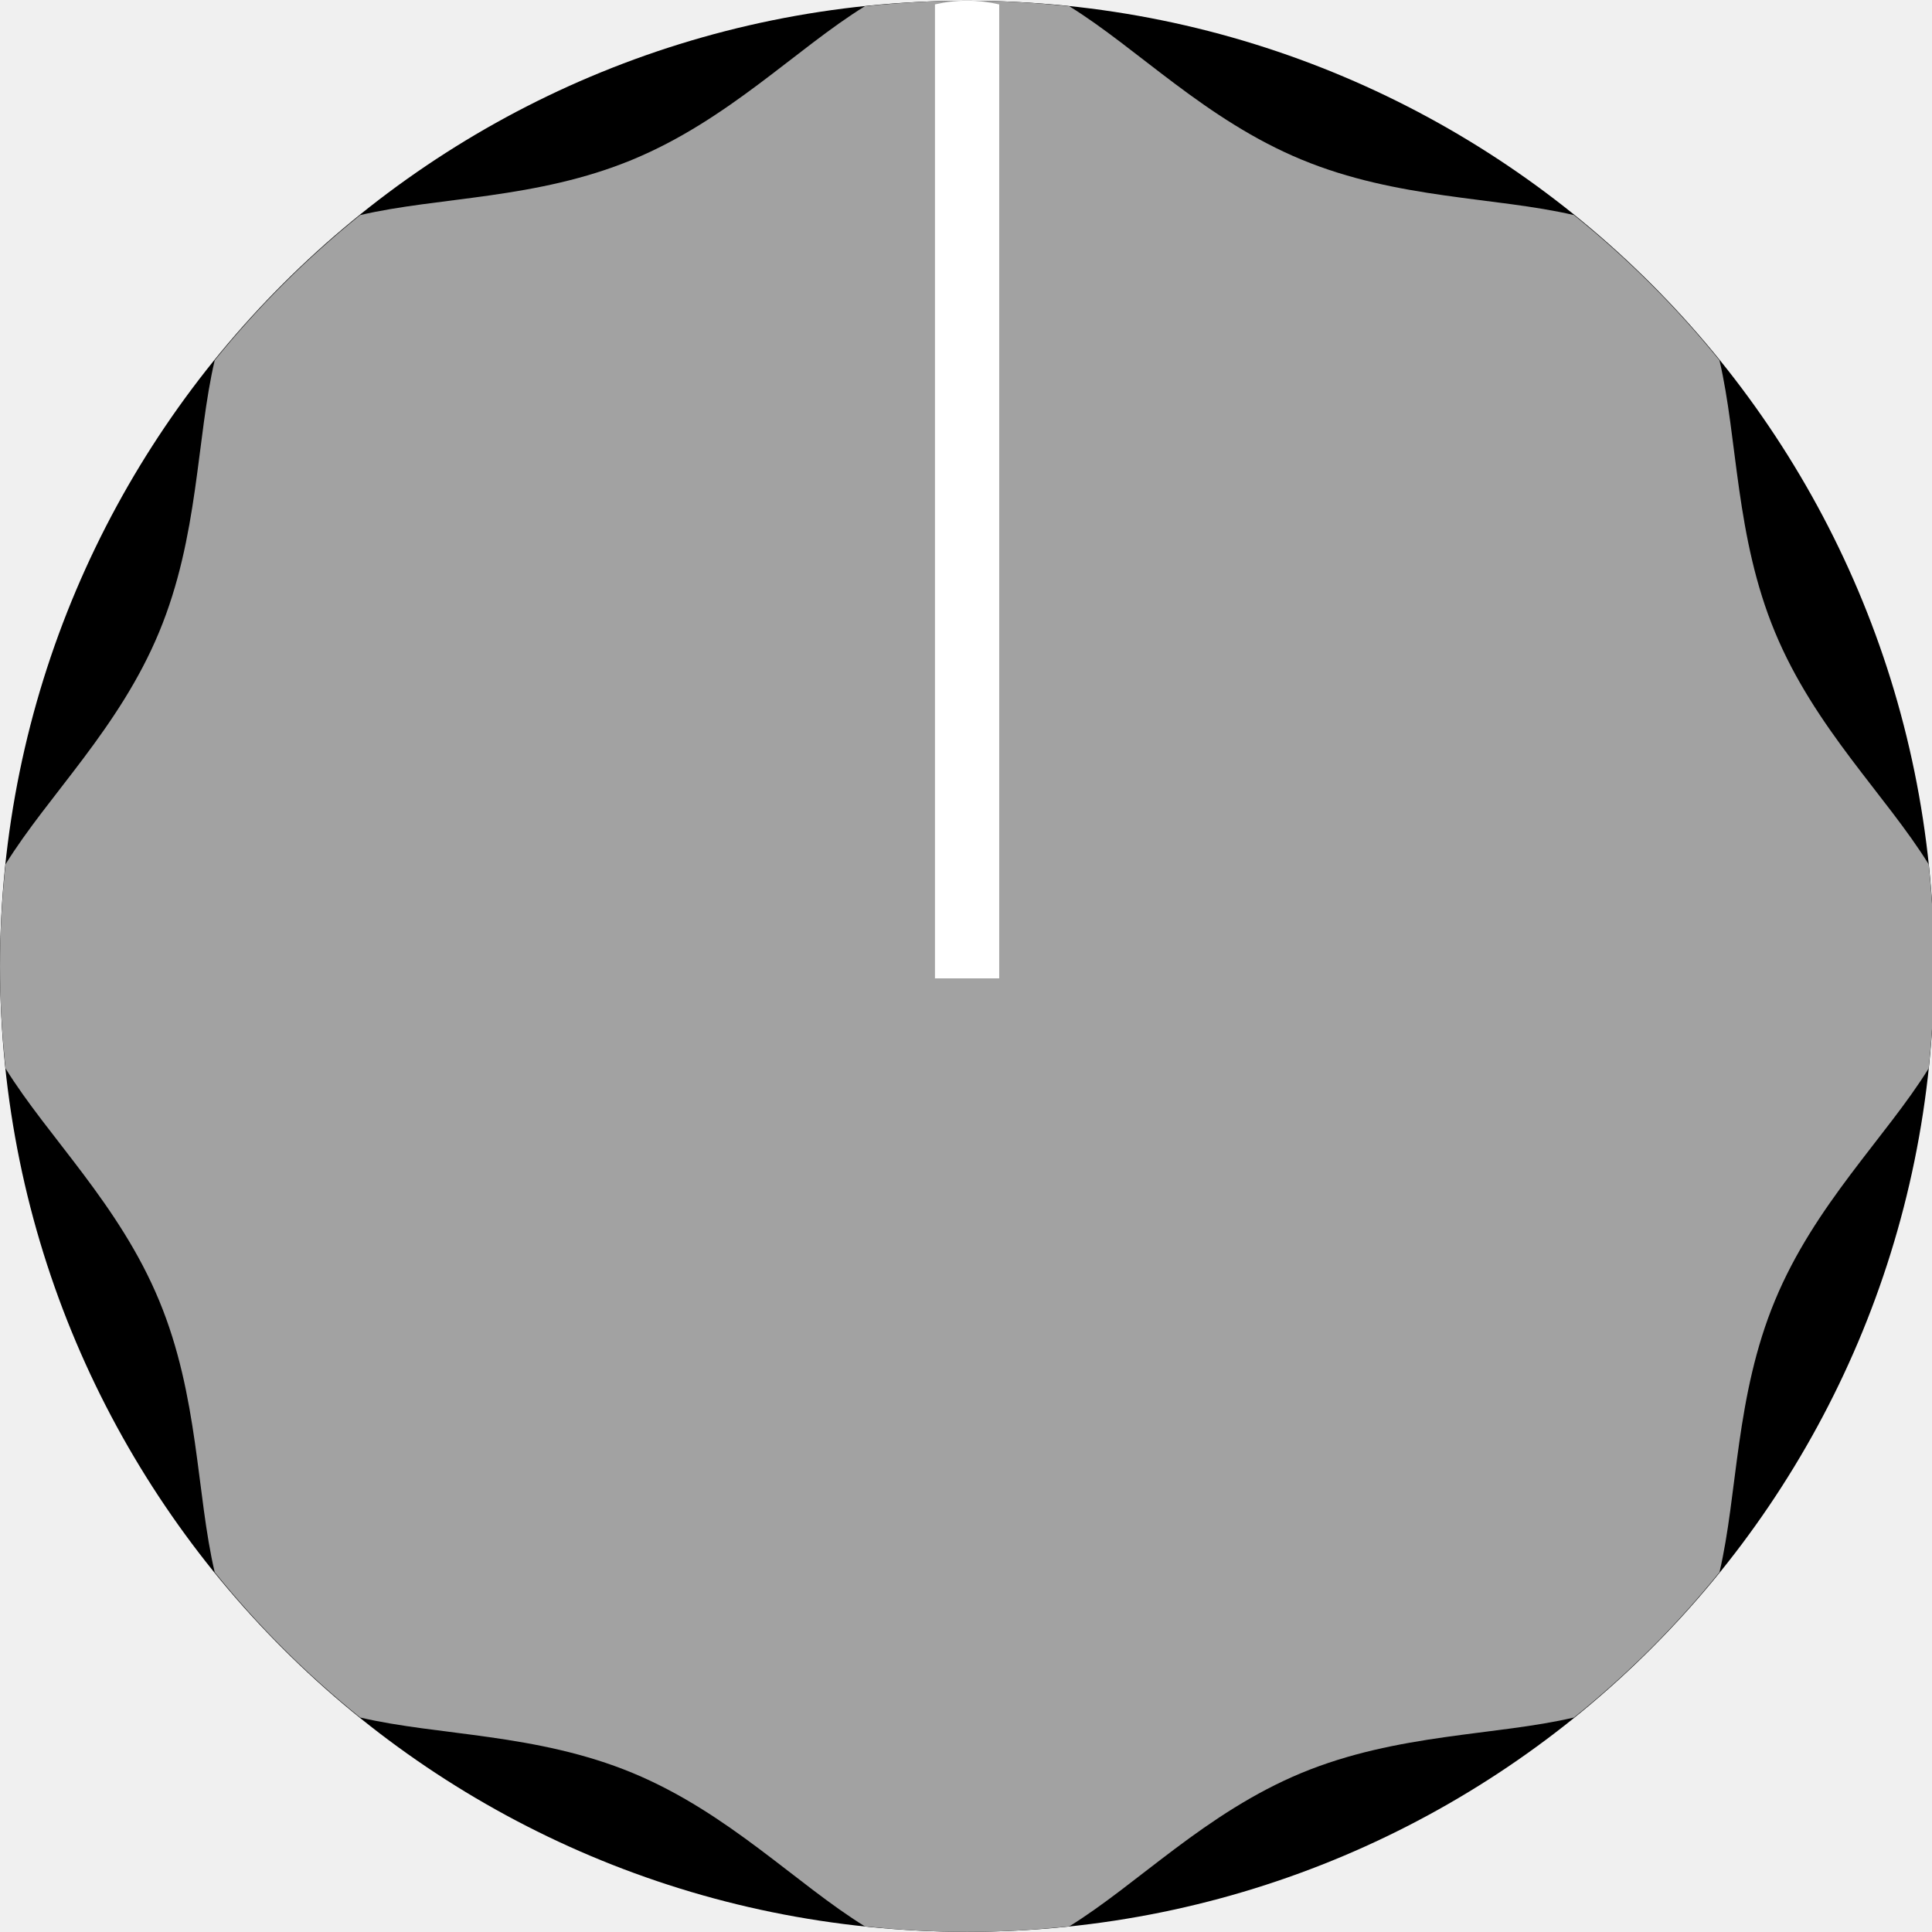
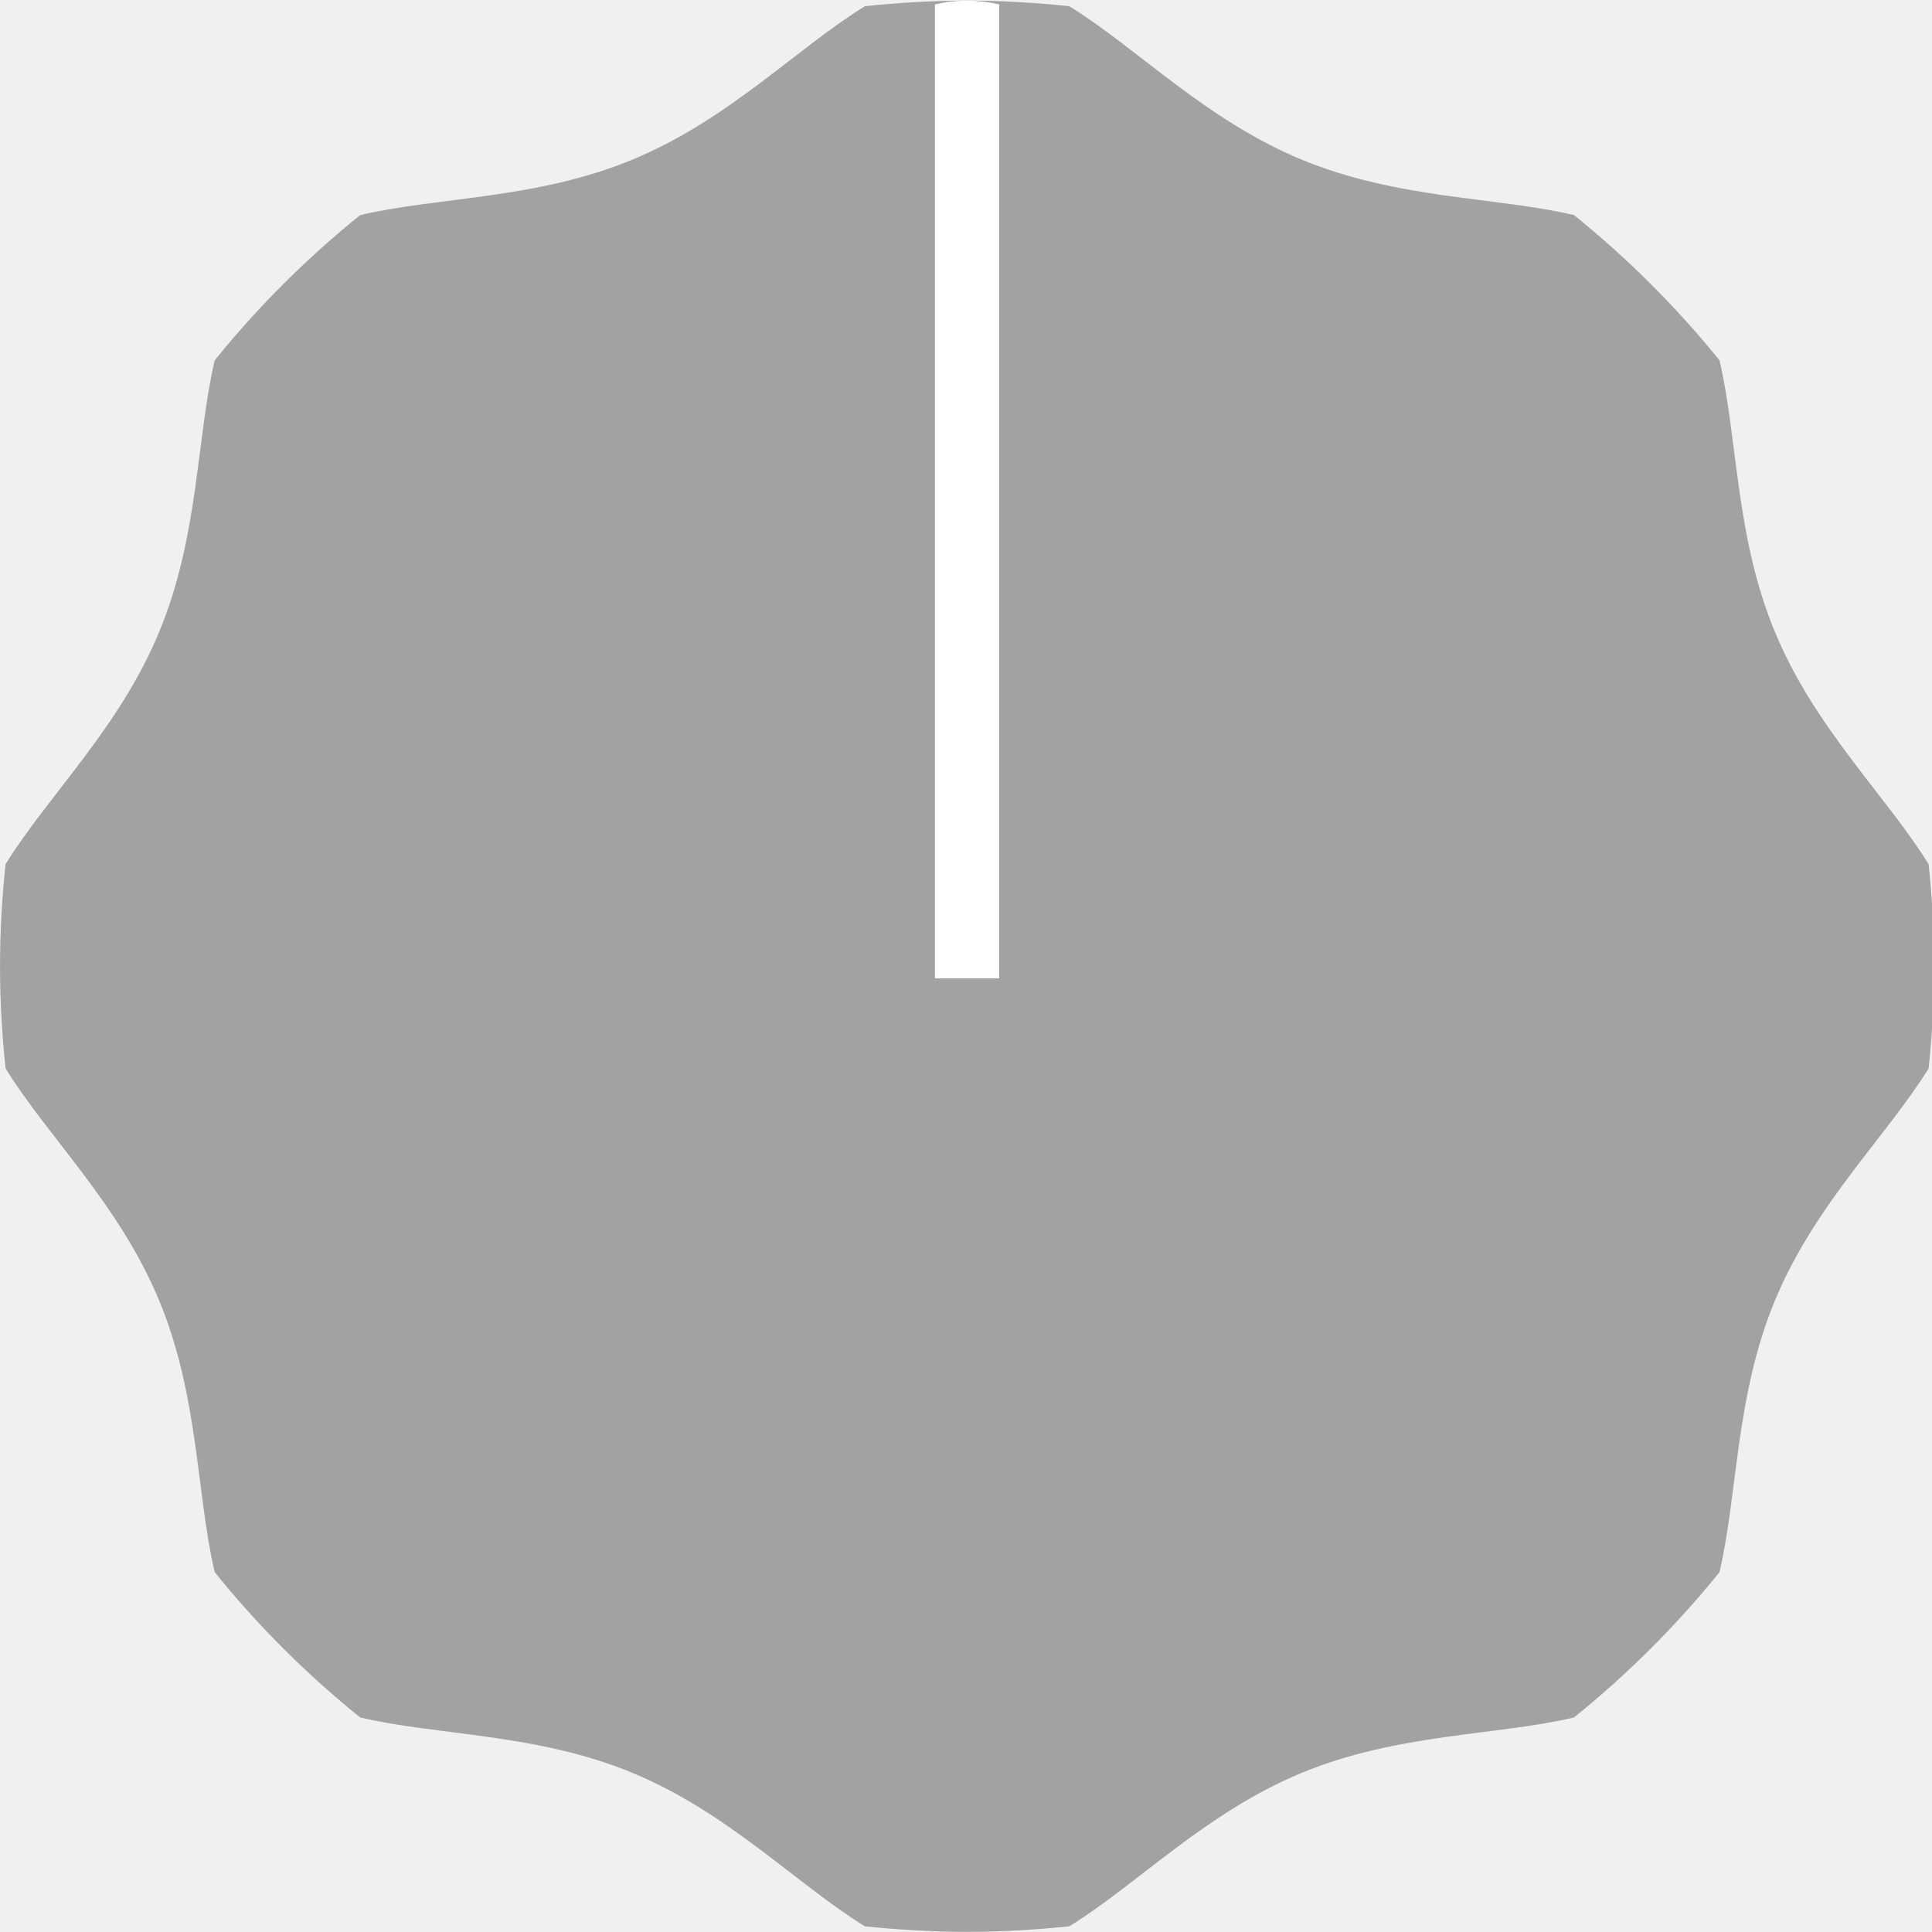
<svg xmlns="http://www.w3.org/2000/svg" width="15" height="15" viewBox="0 0 3.969 3.969" version="1.1" id="svg16908">
  <defs id="defs16902">
    <clipPath clipPathUnits="userSpaceOnUse" id="clipPath6367">
      <path d="M 0,3193 H 2089 V 0 H 0 Z" id="path6365" />
    </clipPath>
  </defs>
  <g id="layer1" transform="translate(-230.0959,-128.7891)">
-     <g id="g14433" transform="matrix(0.4171514,0,0,0.416505,134.1111,77.46354)">
-       <g transform="matrix(0.2645797,0,0,-0.2645797,239.6208,127.9951)" id="g6443" style="fill:#000000;fill-opacity:1;stroke-width:1.333">
-         <path id="path6445" style="fill:#000000;fill-opacity:1;fill-rule:nonzero;stroke:none;stroke-width:1.333" d="m 0,0 c 0,-9.941 -8.06,-18 -18,-18 -9.941,0 -18,8.059 -18,18 0,9.941 8.059,18 18,18 C -8.06,18 0,9.941 0,0" />
+     <g id="g833">
+       <g transform="matrix(0.1103698,0,0,-0.1101988,234.0692,130.7741)" id="g6443" style="fill:#000000;fill-opacity:0;stroke-width:1.333">
+         <path id="path6445" style="fill:#000000;fill-opacity:0;fill-rule:nonzero;stroke:none;stroke-width:1.333" d="m 0,0 c 0,-9.941 -8.06,-18 -18,-18 -9.941,0 -18,8.059 -18,18 0,9.941 8.059,18 18,18 C -8.06,18 0,9.941 0,0" />
      </g>
-       <g transform="matrix(0.2645797,0,0,-0.2645797,239.5938,127.4919)" id="g6447" style="fill:#a2a2a2;fill-opacity:1;stroke-width:1.333">
+       <g transform="matrix(0.1103698,0,0,-0.1101988,234.058,130.5645)" id="g6447" style="fill:#a2a2a2;fill-opacity:1;stroke-width:1.333">
        <path id="path6449" style="fill:#a2a2a2;fill-opacity:1;fill-rule:evenodd;stroke:none;stroke-width:1.333" d="m 0,0 c -0.79,1.279 -2.12,2.537 -2.86,4.327 -0.74,1.784 -0.691,3.609 -1.033,5.067 -0.805,0.997 -1.711,1.902 -2.709,2.708 -1.459,0.341 -3.282,0.293 -5.068,1.033 -1.79,0.742 -3.048,2.069 -4.325,2.86 -0.625,0.066 -1.26,0.104 -1.902,0.104 -0.644,0 -1.279,-0.038 -1.903,-0.104 -1.279,-0.791 -2.537,-2.118 -4.327,-2.86 -1.784,-0.74 -3.607,-0.692 -5.067,-1.033 -0.997,-0.806 -1.904,-1.711 -2.708,-2.708 -0.342,-1.458 -0.294,-3.283 -1.035,-5.067 -0.74,-1.79 -2.069,-3.048 -2.858,-4.327 -0.066,-0.625 -0.103,-1.26 -0.103,-1.902 0,-0.643 0.037,-1.278 0.103,-1.905 0.789,-1.277 2.118,-2.535 2.858,-4.325 0.741,-1.784 0.693,-3.609 1.035,-5.066 0.804,-0.998 1.711,-1.904 2.708,-2.709 1.46,-0.342 3.283,-0.293 5.067,-1.032 1.79,-0.743 3.048,-2.071 4.327,-2.861 0.624,-0.065 1.259,-0.103 1.903,-0.103 0.642,0 1.277,0.038 1.902,0.103 1.277,0.79 2.535,2.118 4.325,2.861 1.786,0.739 3.609,0.69 5.068,1.032 0.998,0.805 1.904,1.711 2.709,2.709 0.342,1.457 0.293,3.282 1.033,5.066 0.74,1.79 2.07,3.048 2.86,4.325 0.065,0.627 0.102,1.262 0.102,1.905 C 0.102,-1.26 0.065,-0.625 0,0" />
      </g>
-       <g transform="matrix(0.2645797,0,0,-0.2645797,235.0167,123.2509)" id="g6451" style="stroke-width:1.333">
+       <g transform="matrix(0.1103698,0,0,-0.1101988,232.1486,128.7981)" id="g6451" style="stroke-width:1.333">
        <path id="path6453" style="fill:#ffffff;fill-opacity:1;fill-rule:evenodd;stroke:none;stroke-width:1.333" d="M 0,0 C -0.195,0.045 -0.393,0.069 -0.598,0.069 -0.804,0.069 -1.002,0.045 -1.196,0 V -18.157 H 0 Z" />
      </g>
    </g>
  </g>
</svg>
